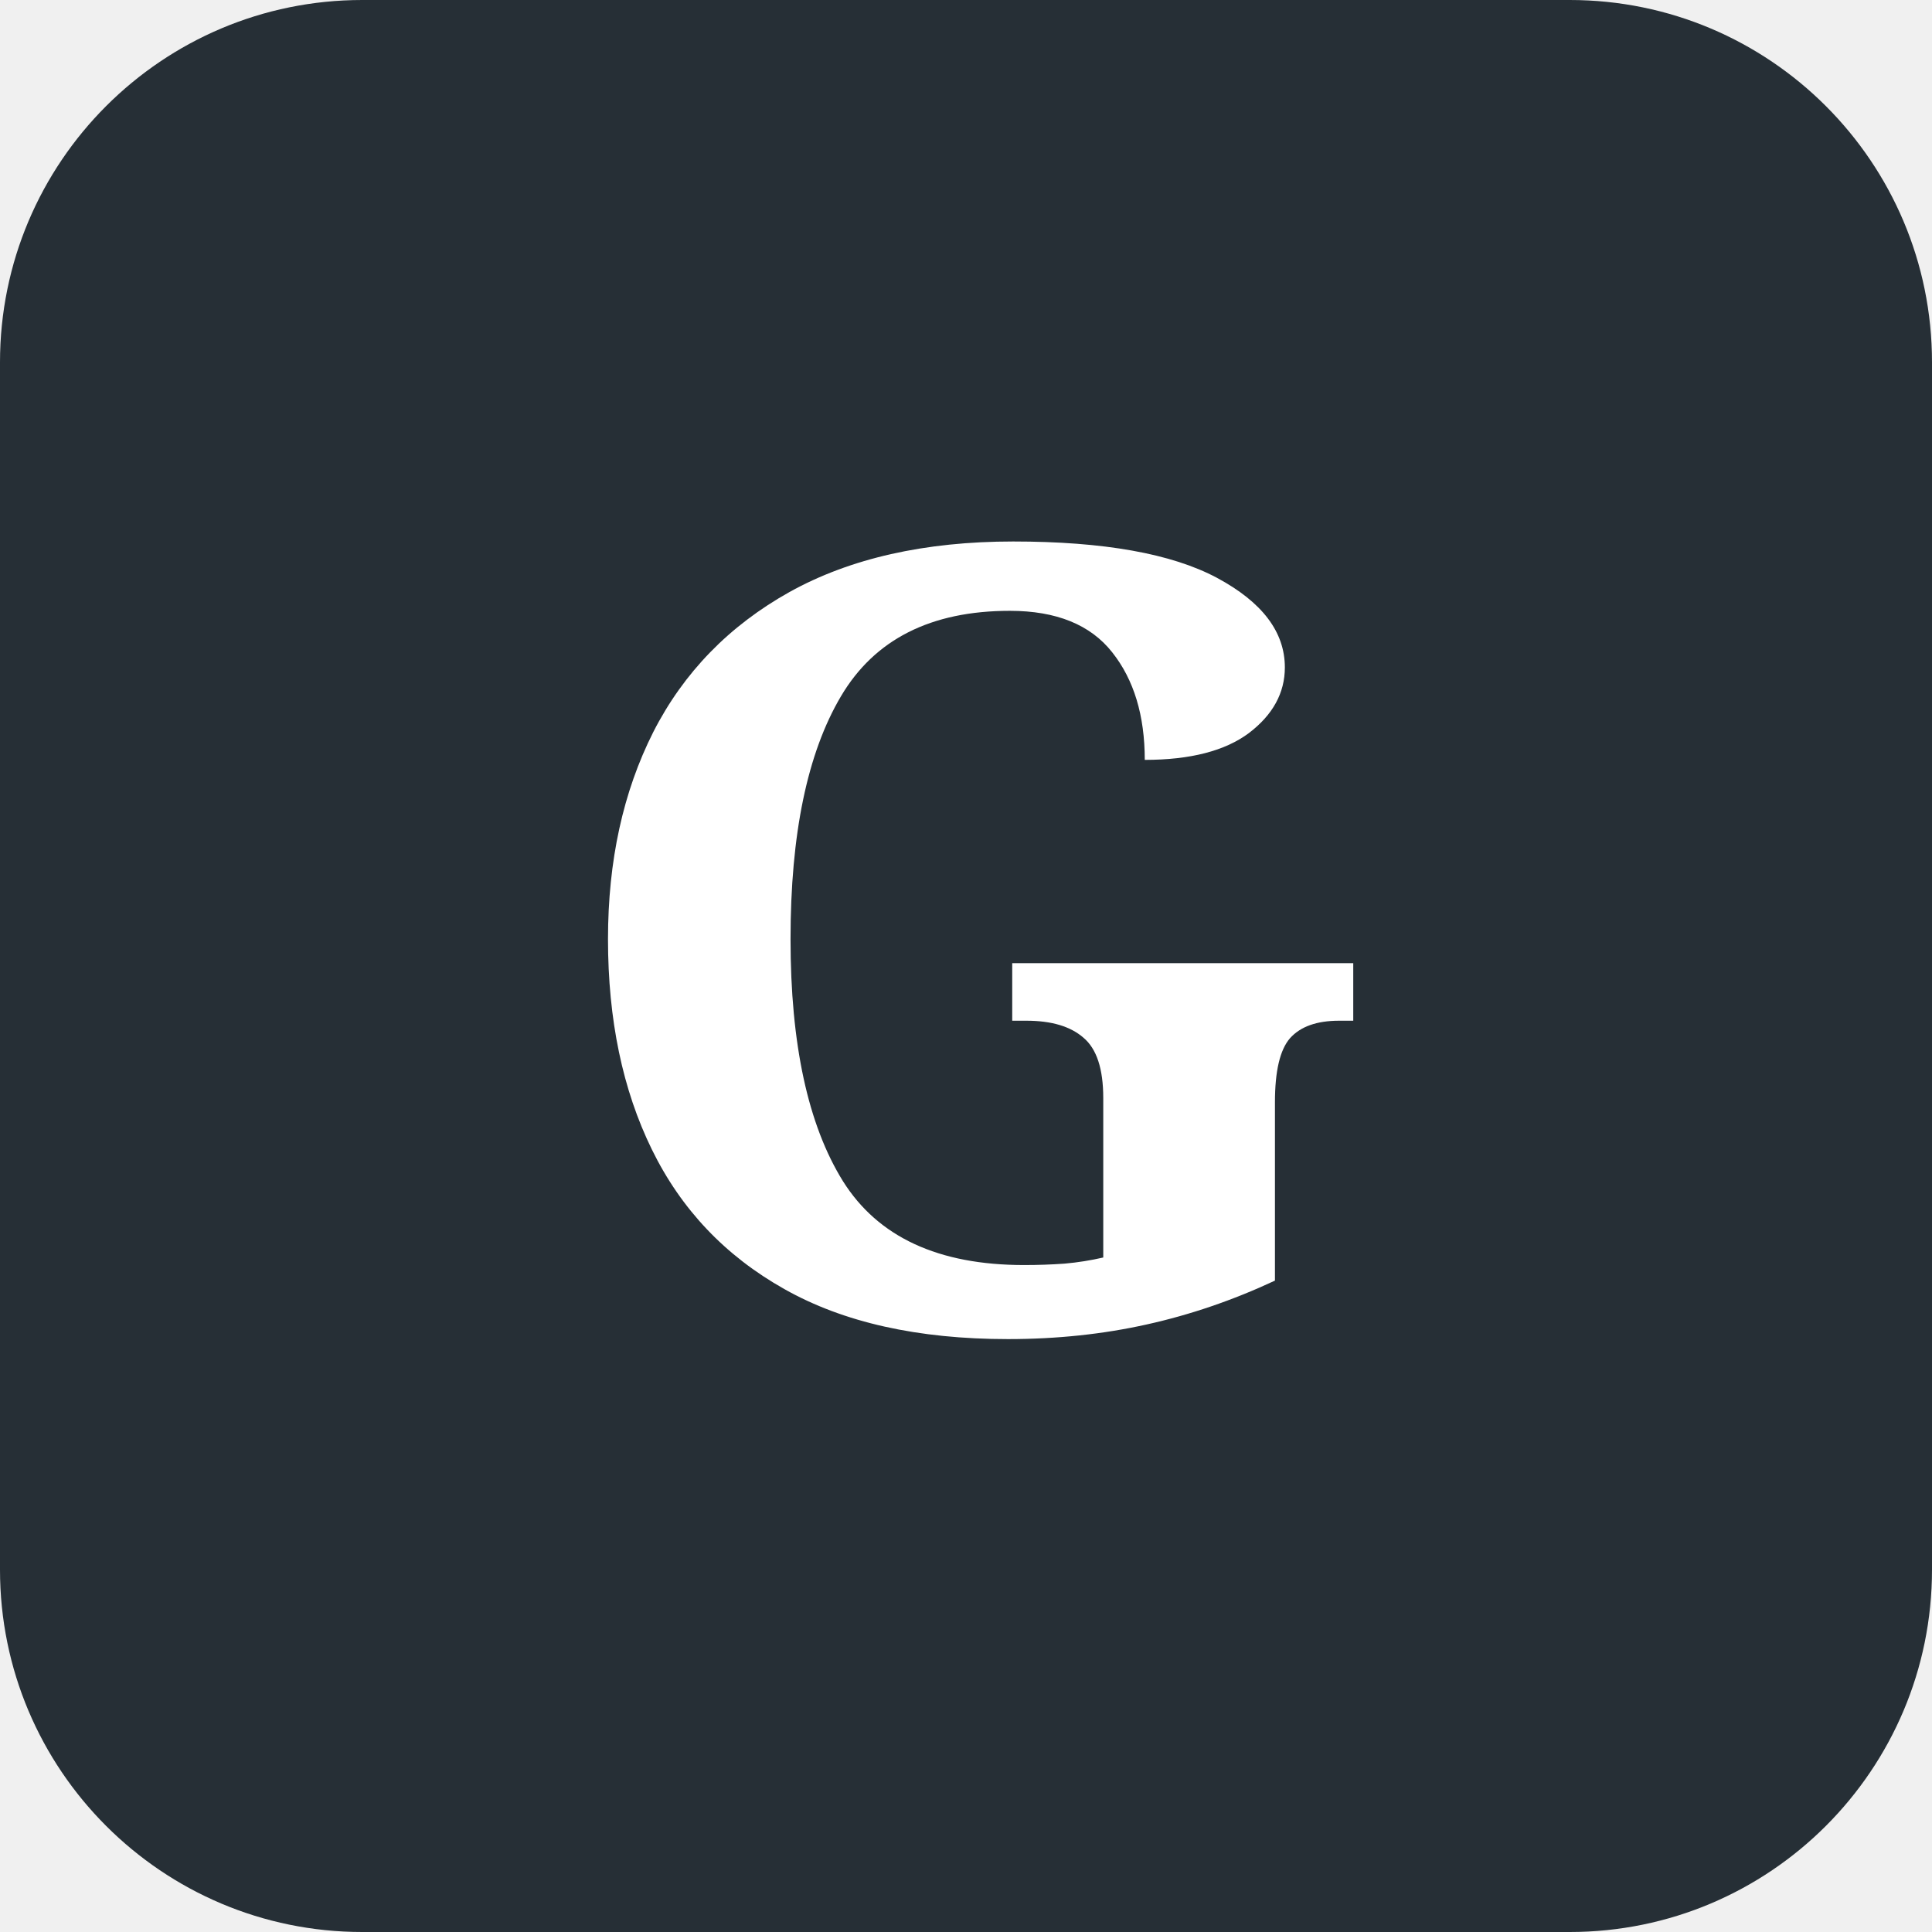
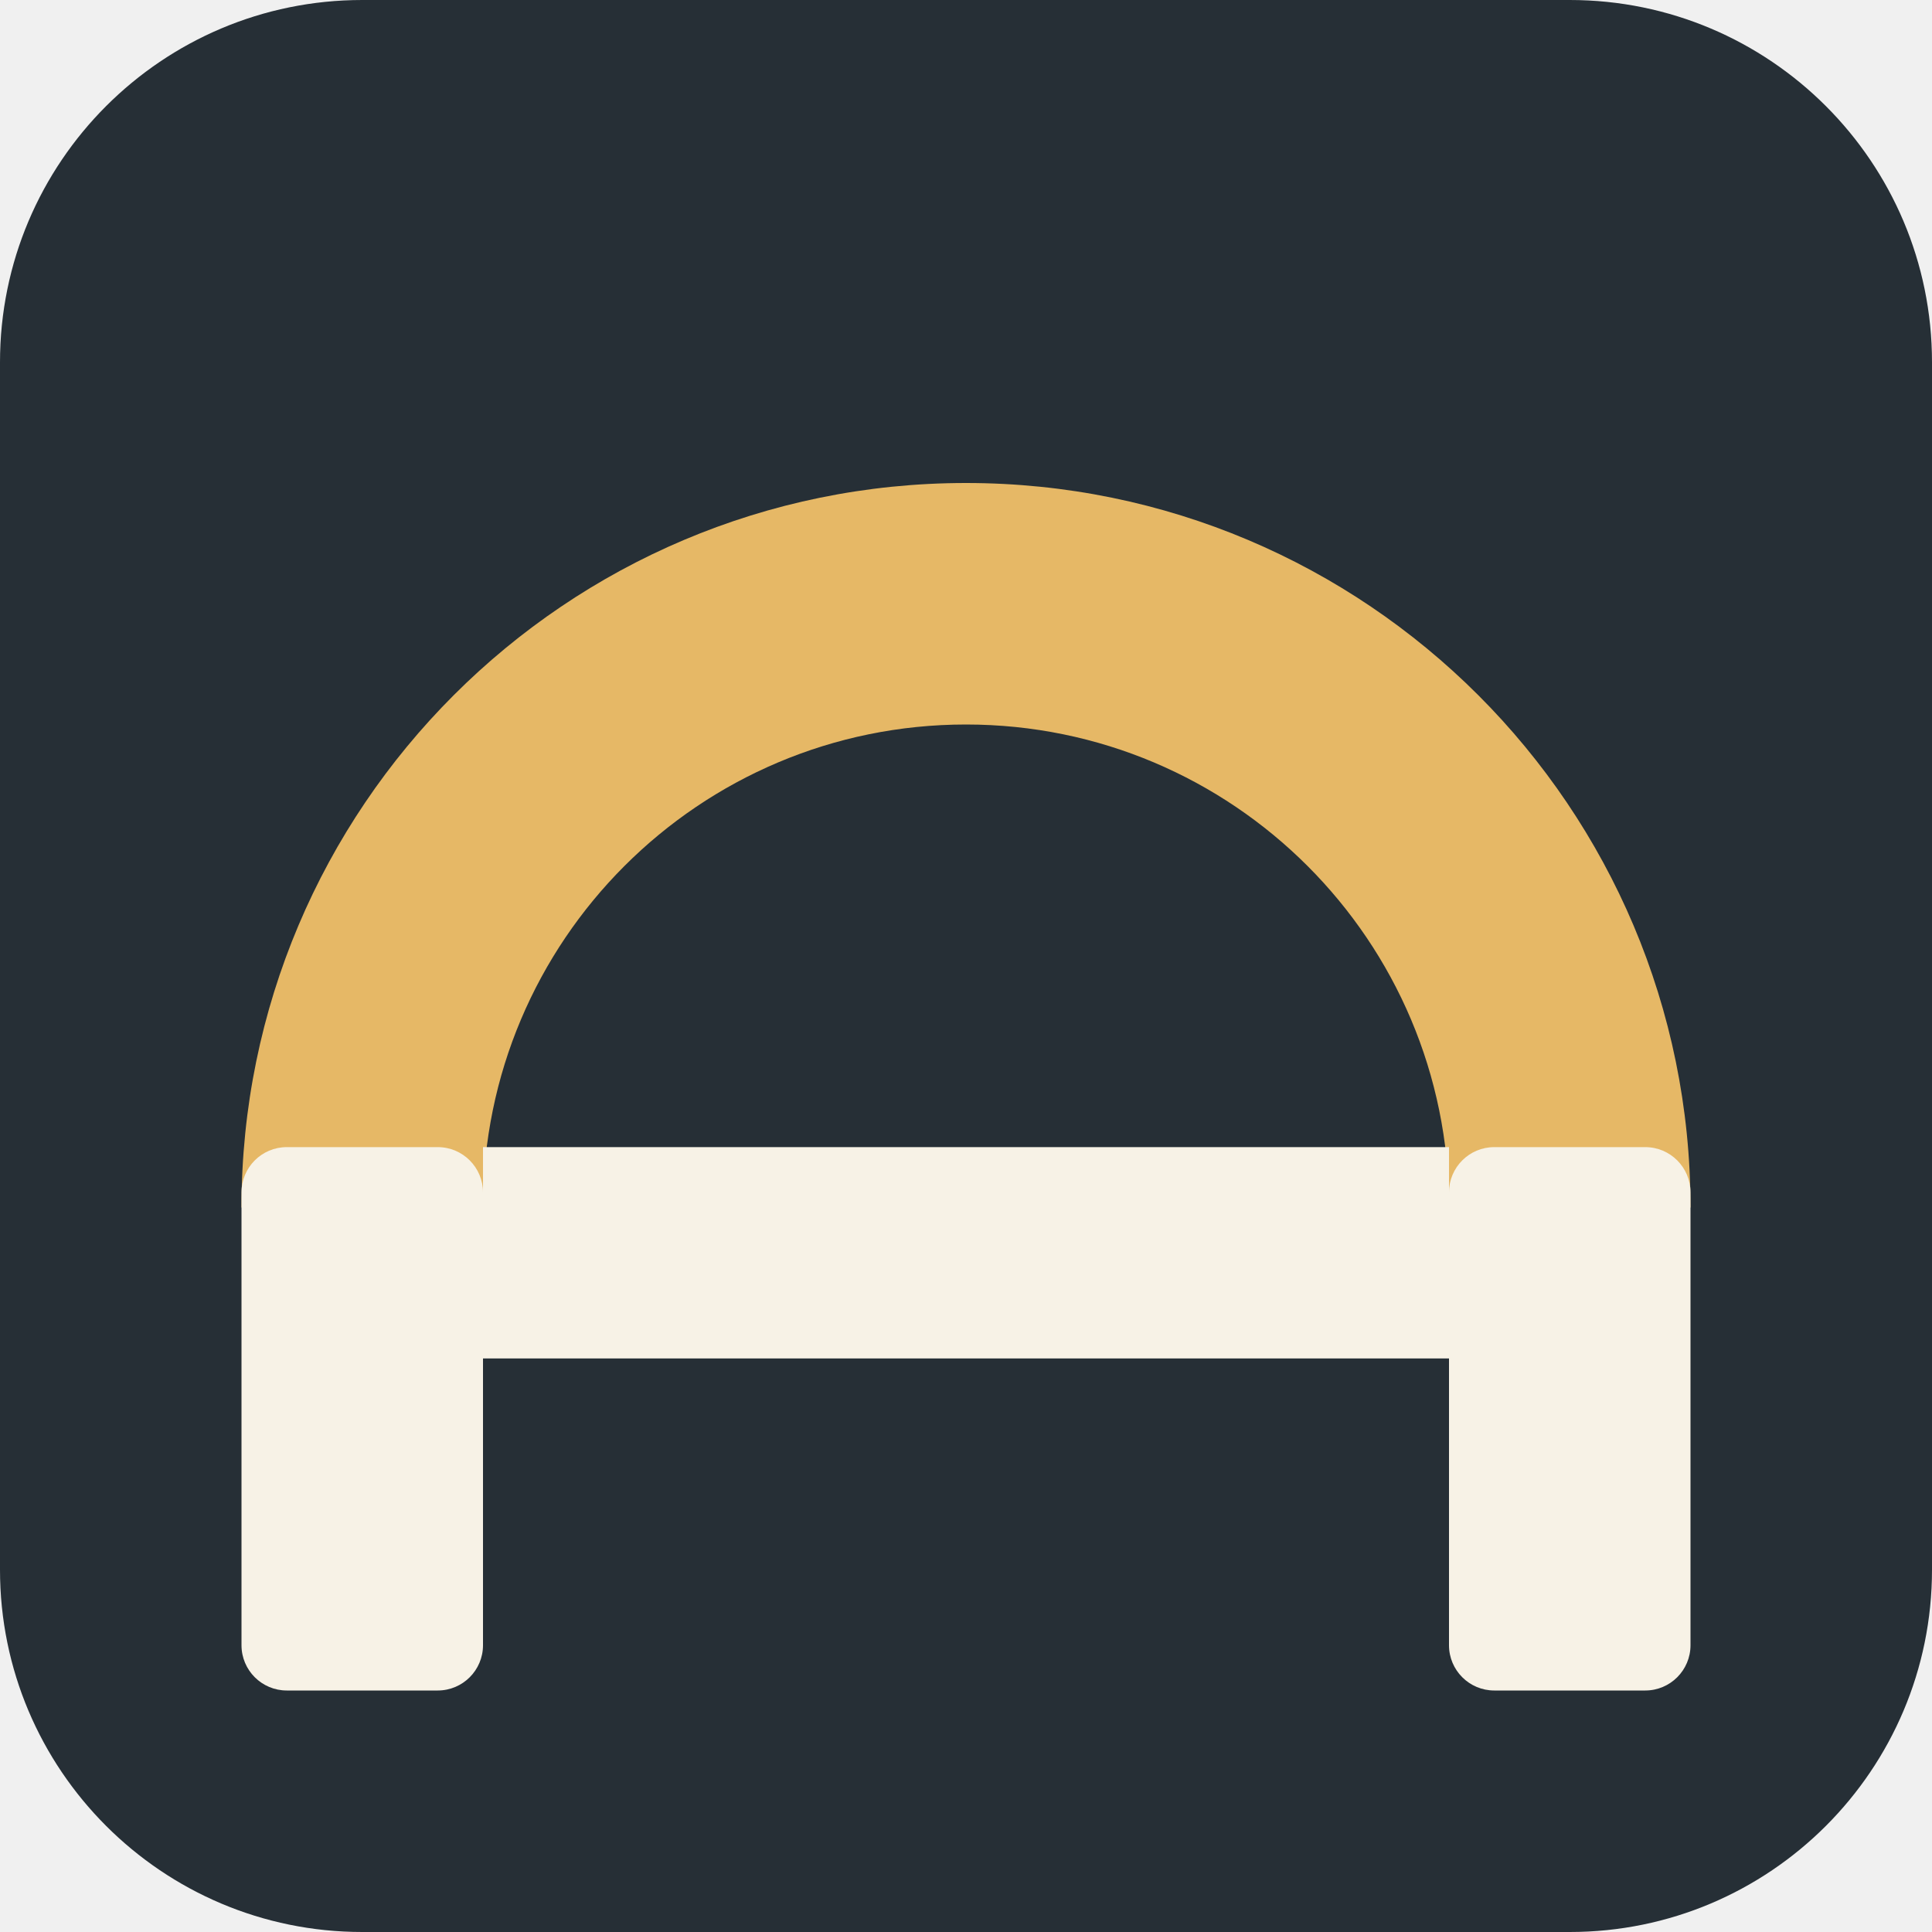
<svg xmlns="http://www.w3.org/2000/svg" viewBox="0 0 64 64">
  <rect width="64" height="64" rx="12" fill="#262F36" />
-   <text x="32" y="44" font-family="Georgia, serif" font-size="36" font-weight="700" fill="#fff" text-anchor="middle">G</text>
+   <path d="M8 40 A24 24 0 0 1 56 40 H48 A16 16 0 0 0 16 40 Z" fill="#E6B866" />
+   <rect x="8" y="38" width="8" height="18" rx="1.5" fill="#F7F2E6" />
+   <rect x="48" y="38" width="8" height="18" rx="1.5" fill="#F7F2E6" />
+   <rect x="16" y="38" width="32" height="7" fill="#F7F2E6" />
</svg>
